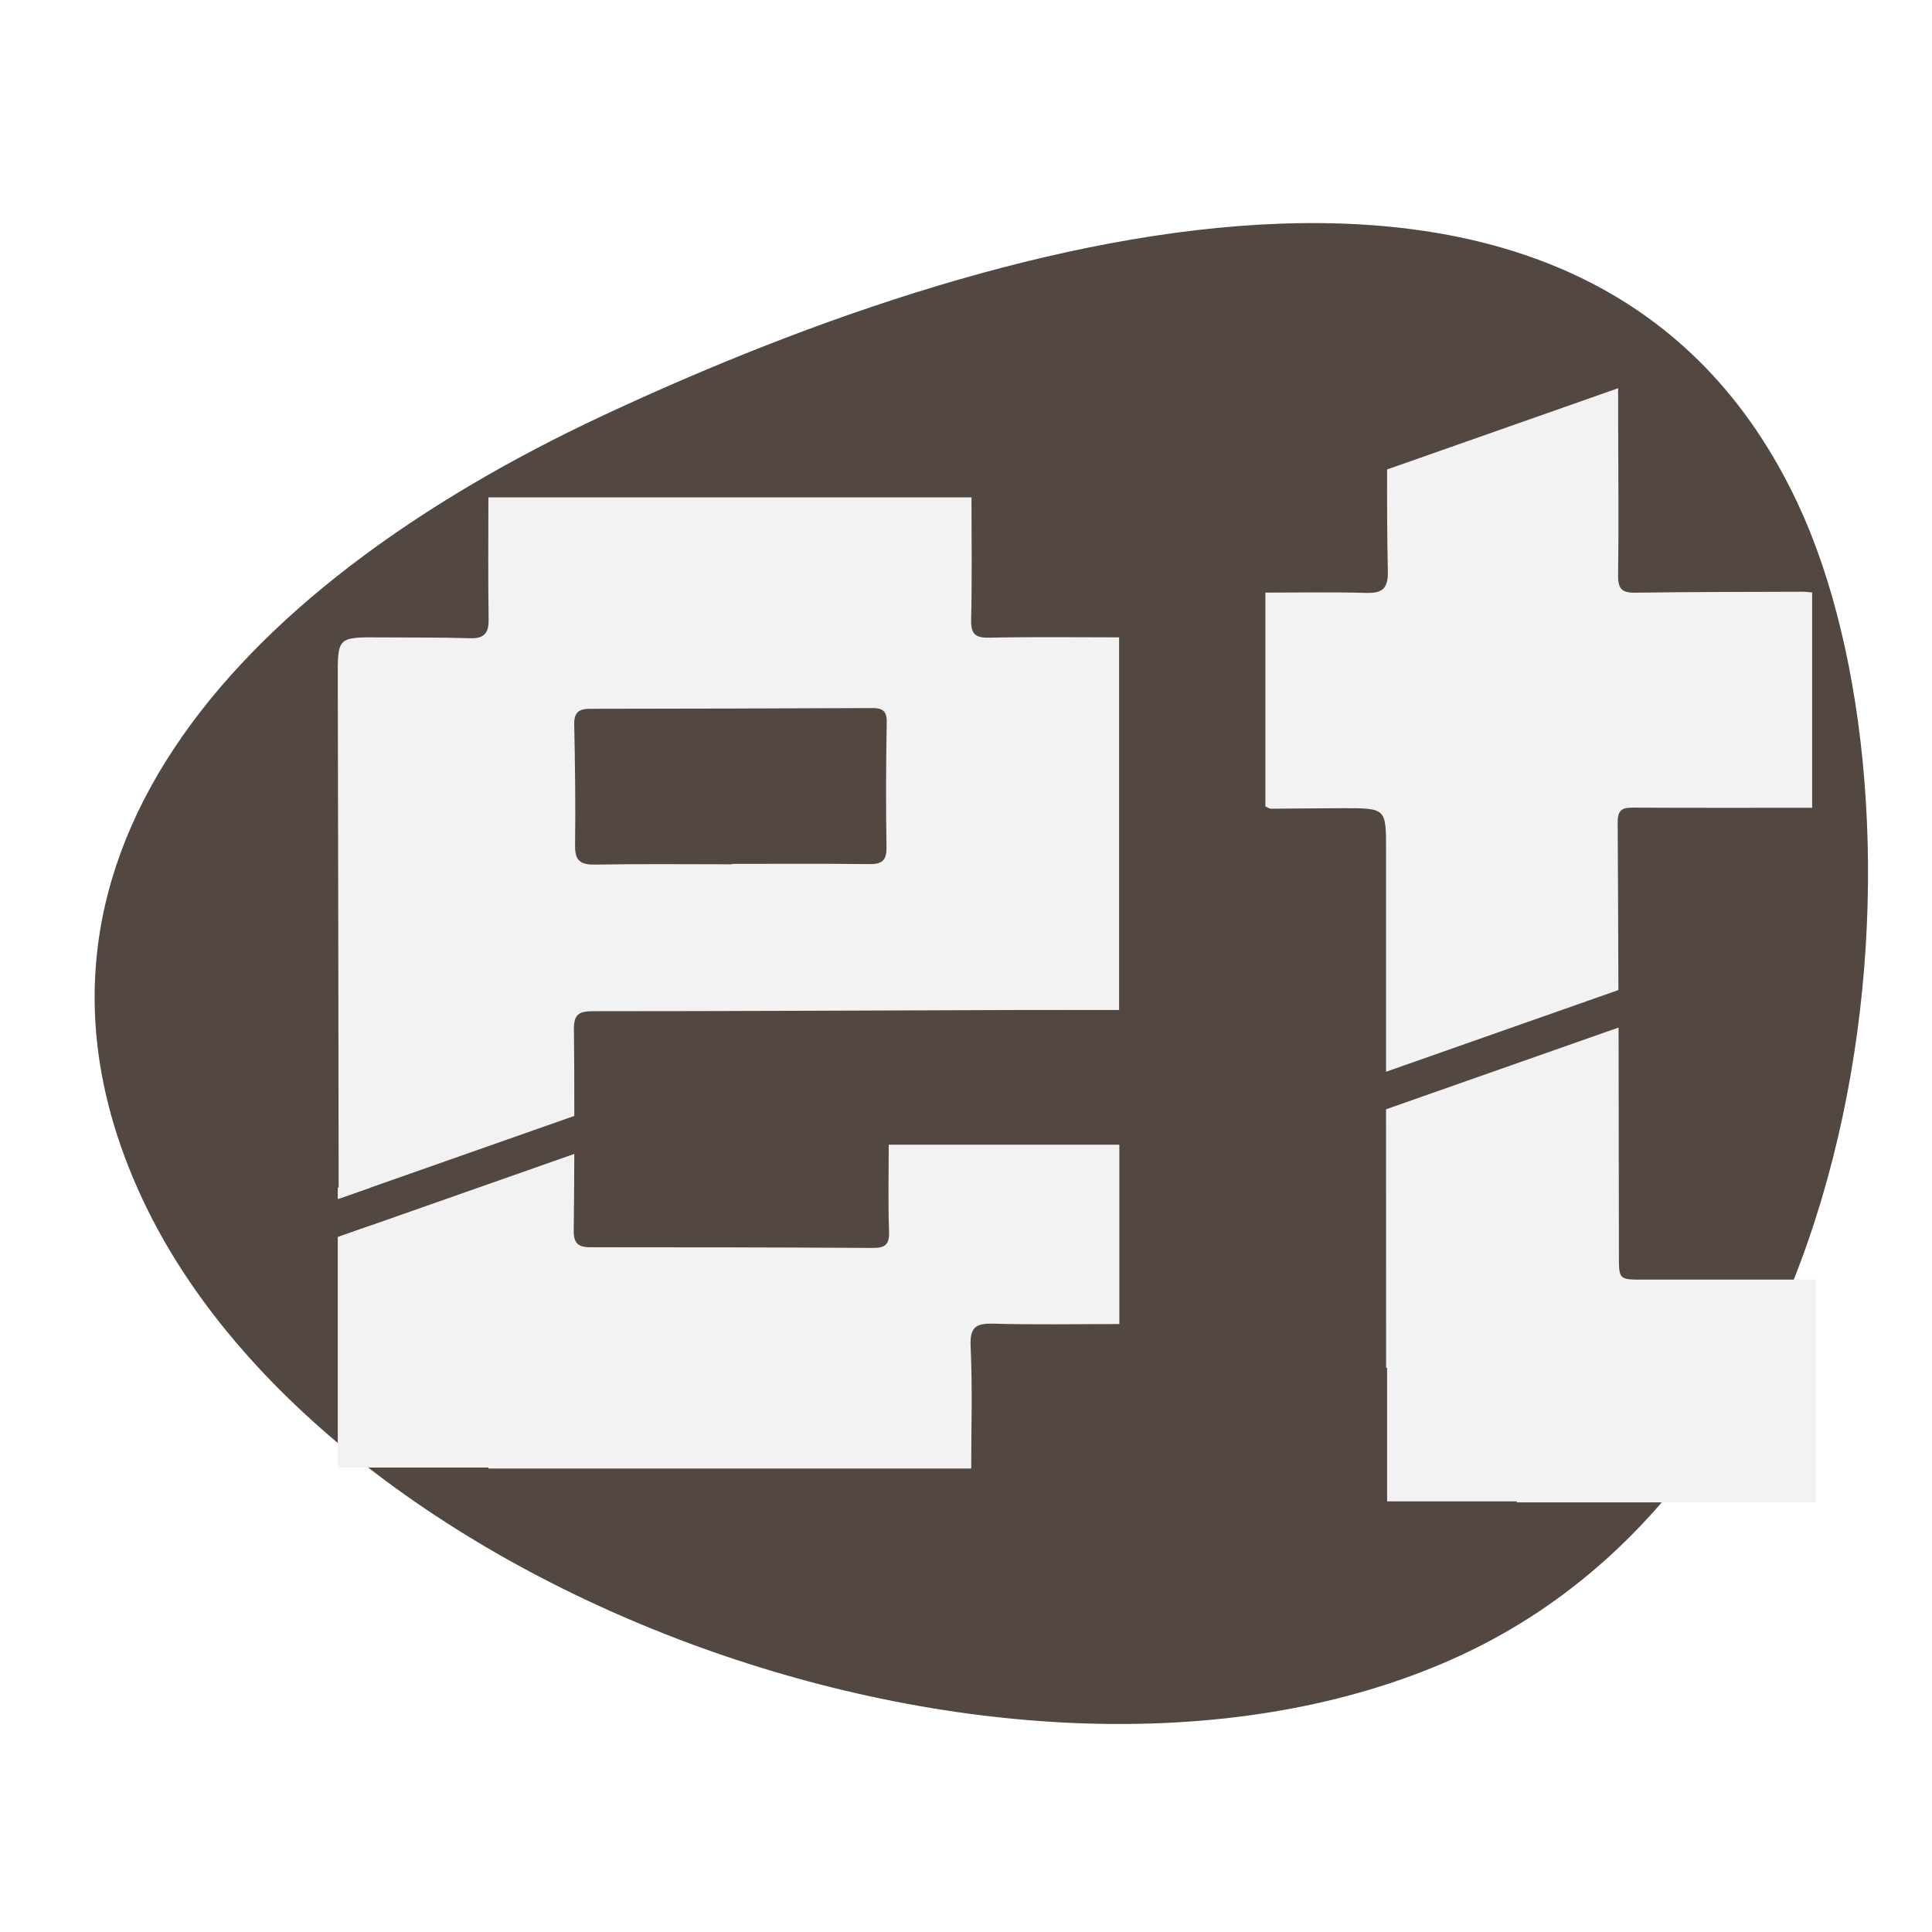
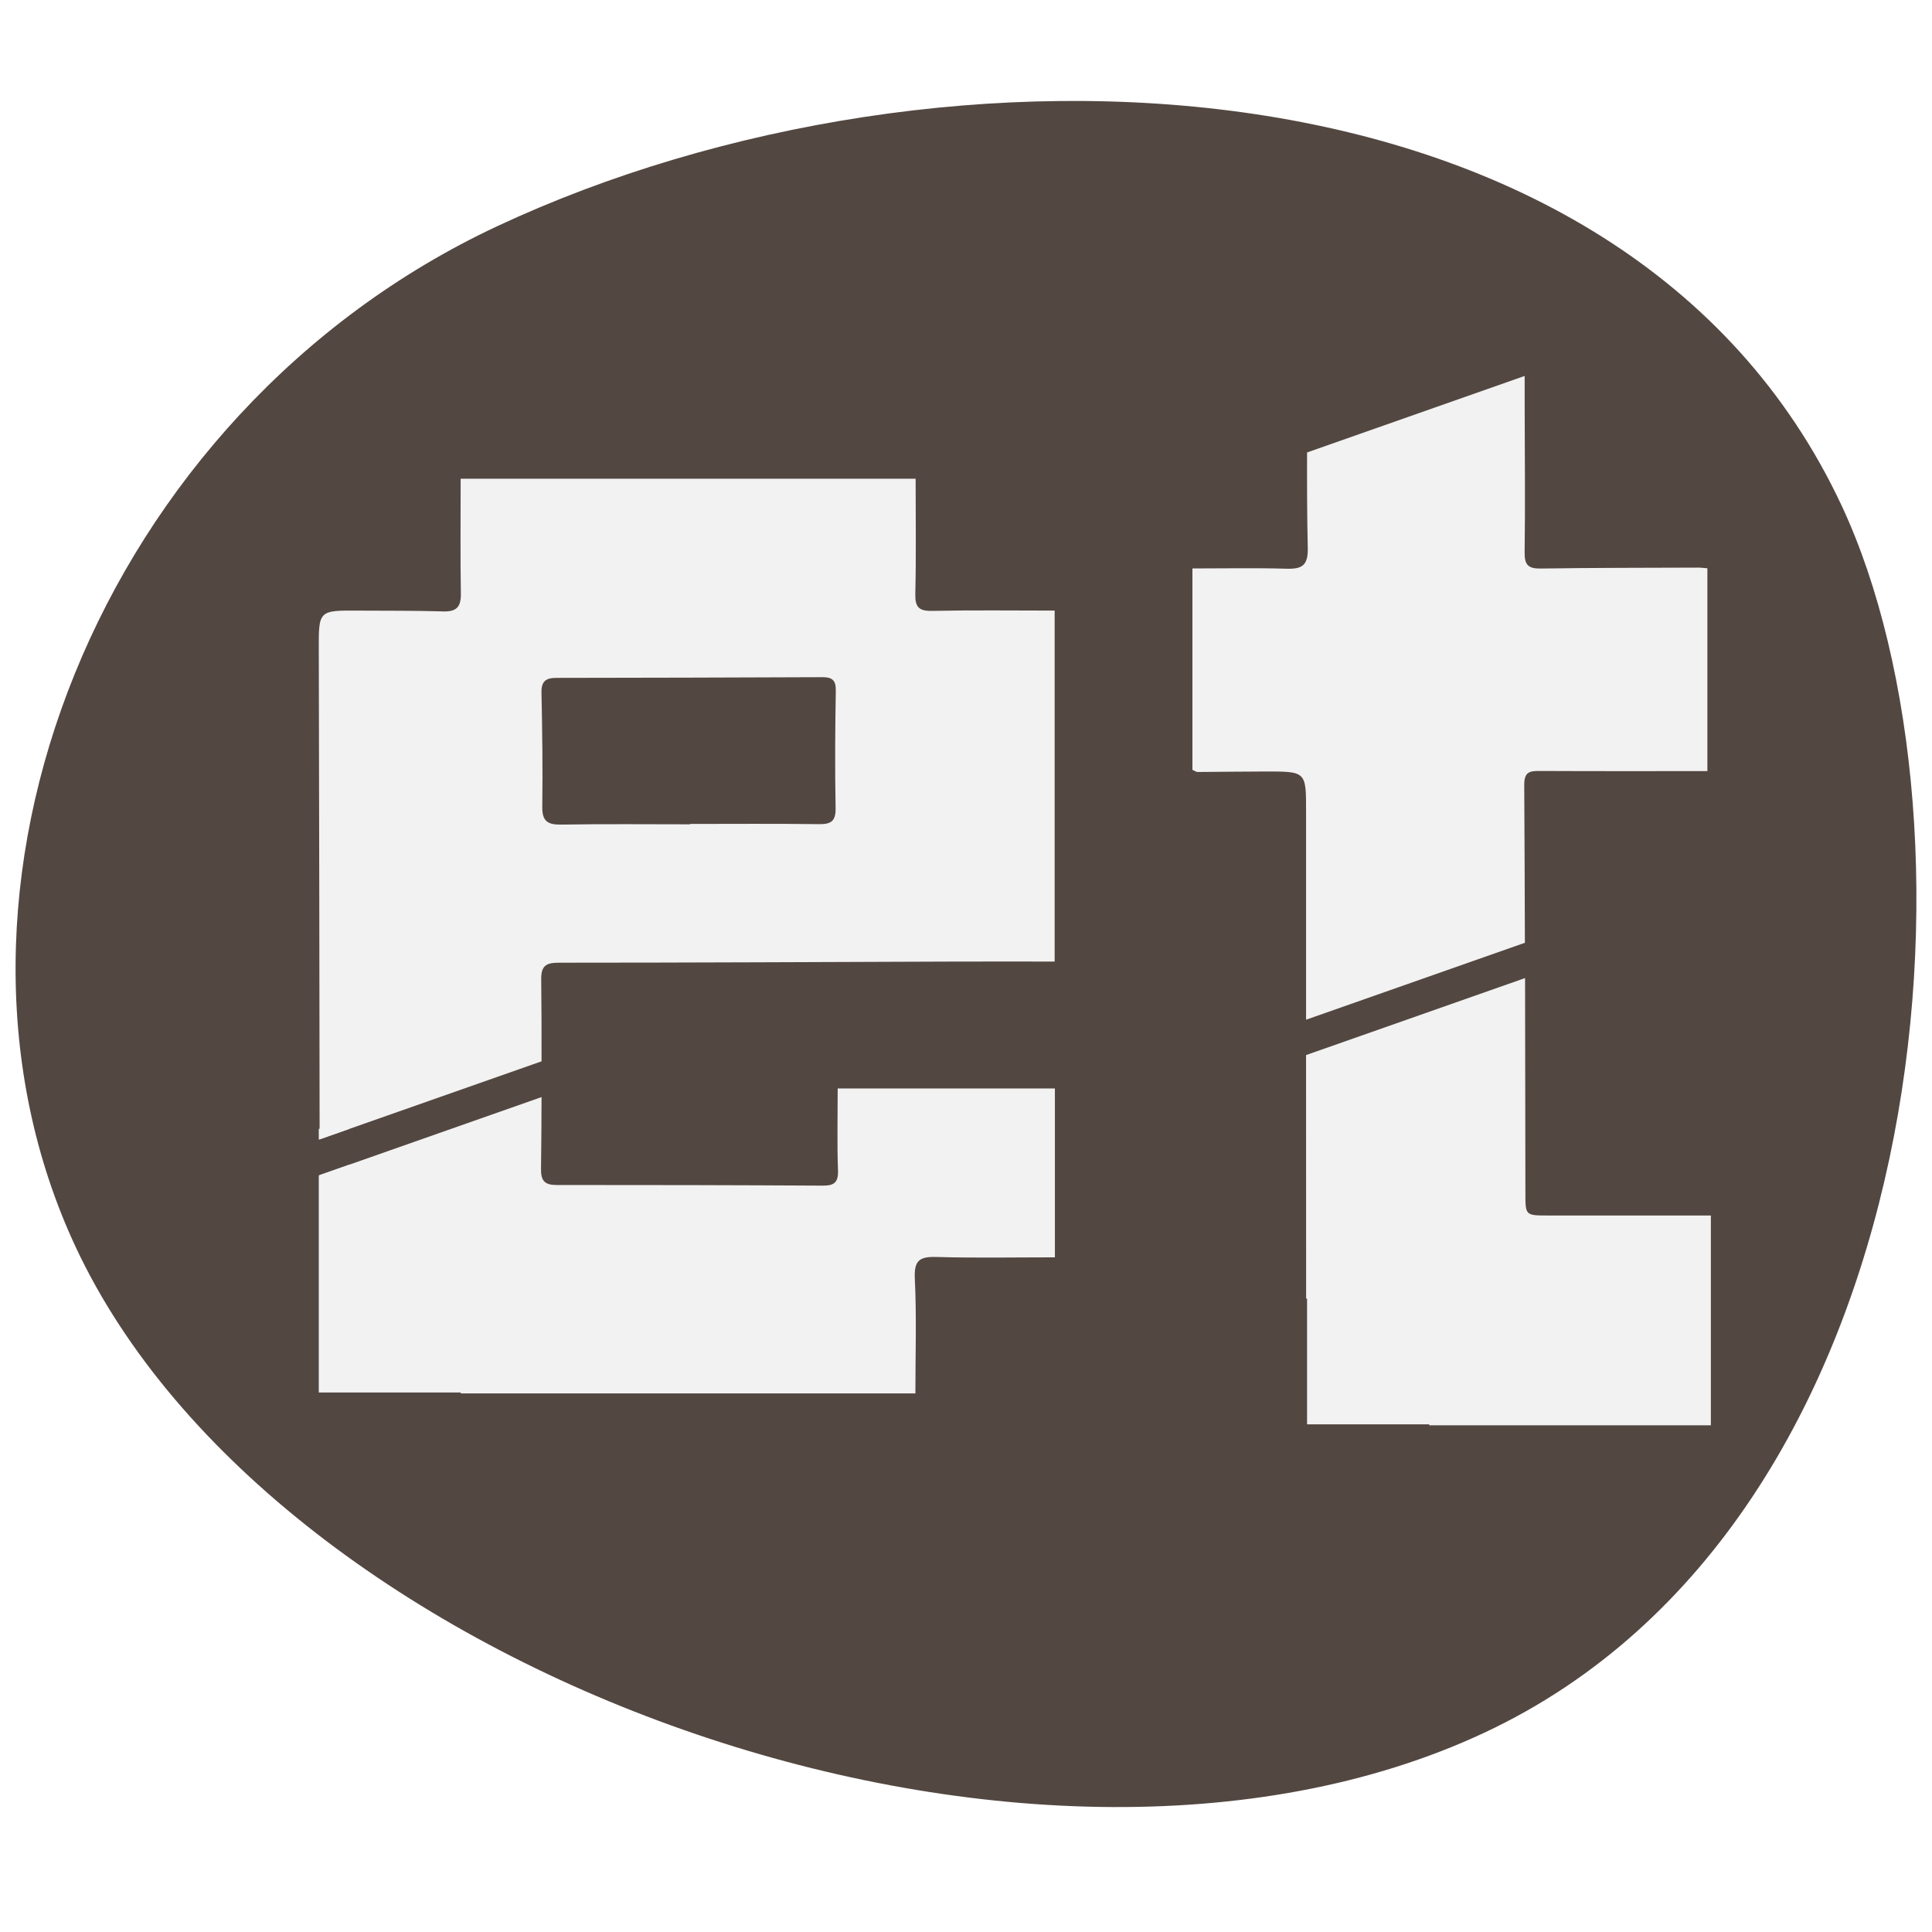
- <svg xmlns="http://www.w3.org/2000/svg" version="1.1" id="图层_1" x="0px" y="0px" width="1024" height="1024" viewBox="292 92 378 378" enable-background="new 0 0 960 560" xml:space="preserve">
+ <svg xmlns="http://www.w3.org/2000/svg" version="1.1" id="图层_1" x="0px" y="0px" width="1024px" height="1024px" viewBox="0 0 1024 1024" enable-background="new 0 0 1024 1024" xml:space="preserve">
  <g>
-     <path fill="#534741" d="M578.22,415.674c83.365-38.994,92.905-166.597,65.548-225.09c-39.8-85.083-152.393-55.35-233.815-17.276   c-73.166,34.226-120.502,88.277-90.076,153.313C356.43,404.744,494.44,454.863,578.22,415.674" />
+     <path fill="#534741" d="M786.691,918.39c240.892-112.669,268.464-481.399,189.411-650.422   C861.092,22.111,498.913,9.828,263.632,119.85C52.209,218.75-47.747,473.134,40.172,661.065   C145.799,886.808,544.599,1031.633,786.691,918.39" />
    <g>
-       <path fill-rule="evenodd" clip-rule="evenodd" fill="#F2F2F2" d="M404.29,293.378c-0.033-2.823,0.905-3.532,3.651-3.532    c27.356,0,54.712-0.142,82.067-0.233c6.895-0.022,13.788-0.003,20.945-0.003c0-24.401,0-48.691,0-72.911    c-8.636,0-17.026-0.112-25.414,0.063c-2.808,0.058-3.6-0.779-3.532-3.577c0.19-7.885,0.066-15.776,0.066-23.875    c-31.593,0-62.953,0-94.517,0c0,8.29-0.081,16.083,0.045,23.874c0.044,2.729-0.891,3.773-3.655,3.688    c-5.814-0.176-11.634-0.125-17.453-0.165c-8.528-0.062-8.429-0.063-8.407,8.276c0.089,33.854,0.125,67.708,0.173,101.561    l46.103-16.209C404.376,304.681,404.356,299.029,404.29,293.378z M407.388,230.679c18.428-0.02,36.856-0.069,55.284-0.145    c1.961-0.008,2.86,0.534,2.82,2.765c-0.146,8.159-0.188,16.324-0.045,24.483c0.047,2.75-1.031,3.316-3.51,3.283    c-8.903-0.118-17.808-0.047-26.712-0.047c0,0.028,0,0.055,0,0.083c-8.903,0-17.809-0.097-26.709,0.057    c-2.81,0.05-4.042-0.619-4.001-3.676c0.104-7.913,0.002-15.831-0.168-23.741C404.296,231.412,405.238,230.68,407.388,230.679z" />
-       <polygon fill-rule="evenodd" clip-rule="evenodd" fill="#F2F2F2" points="358.084,324.355 358.084,326.605 364.482,324.355   " />
+       <path fill-rule="evenodd" clip-rule="evenodd" fill="#F2F2F2" d="M286.848,519.262c-0.085-7.205,2.31-9.012,9.314-9.012    c69.795,0,139.592-0.363,209.384-0.597c17.591-0.058,35.178-0.006,53.438-0.006c0-62.257,0-124.23,0-186.024    c-22.033,0-43.44-0.286-64.84,0.159c-7.164,0.148-9.184-1.989-9.011-9.127c0.485-20.117,0.168-40.251,0.168-60.913    c-80.607,0-160.617,0-241.148,0c0,21.151-0.207,41.034,0.114,60.911c0.112,6.963-2.272,9.626-9.324,9.409    c-14.834-0.45-29.684-0.317-44.53-0.42c-21.76-0.157-21.504-0.159-21.45,21.115c0.228,86.374,0.318,172.75,0.443,259.121    l117.625-41.354C287.068,548.1,287.018,533.681,286.848,519.262z M294.751,359.292c47.018-0.051,94.034-0.177,141.051-0.37    c5.004-0.022,7.295,1.362,7.194,7.054c-0.372,20.816-0.481,41.649-0.114,62.466c0.121,7.017-2.63,8.46-8.957,8.375    c-22.714-0.302-45.436-0.12-68.152-0.12c0,0.07,0,0.14,0.001,0.209c-22.715,0-45.436-0.246-68.146,0.146    c-7.168,0.127-10.311-1.58-10.208-9.379c0.267-20.19,0.007-40.392-0.428-60.574C286.864,361.162,289.268,359.296,294.751,359.292z    " />
+       <polygon fill-rule="evenodd" clip-rule="evenodd" fill="#F2F2F2" points="168.958,598.296 168.958,604.037 185.283,598.296   " />
      <g>
-         <path fill-rule="evenodd" clip-rule="evenodd" fill="#F2F2F2" d="M465.882,315.97c0,5.888-0.137,11.452,0.062,17.007     c0.09,2.523-0.782,3.195-3.158,3.183c-18.443-0.106-36.888-0.138-55.332-0.134c-2.365,0-3.234-0.816-3.204-3.285     c0.062-4.992,0.1-9.984,0.112-14.977l-46.103,16.209c0.003,2.539,0.006,5.078,0.01,7.617c0.004,3.166,0.001,6.334,0.001,9.531     c8.431,0,16.703,0.148,24.966-0.072c3.333-0.088,4.548,0.73,4.423,4.288c-0.275,7.872-0.085,15.759-0.085,23.987     c31.427,0,62.808,0,94.448,0c0-7.863,0.264-15.883-0.117-23.873c-0.182-3.8,1.014-4.568,4.494-4.471     c8.122,0.23,16.259,0.074,24.604,0.074c0-11.831,0-23.387,0-35.085C495.804,315.97,480.813,315.97,465.882,315.97z" />
-         <polygon fill-rule="evenodd" clip-rule="evenodd" fill="#F2F2F2" points="358.084,334.035 358.084,379.125 395.5,379.125      395.5,331.784 364.482,331.784    " />
+         <path fill-rule="evenodd" clip-rule="evenodd" fill="#F2F2F2" d="M443.993,576.901c0,15.022-0.349,29.219,0.158,43.391     c0.229,6.438-1.996,8.151-8.056,8.119c-47.057-0.27-94.116-0.35-141.174-0.34c-6.035,0-8.252-2.083-8.173-8.383     c0.158-12.736,0.255-25.475,0.285-38.211l-117.625,41.356c0.006,6.479,0.016,12.956,0.024,19.436     c0.011,8.075,0.002,16.159,0.002,24.315c21.511,0,42.616,0.379,63.699-0.183c8.503-0.227,11.604,1.863,11.285,10.94     c-0.703,20.083-0.218,40.206-0.218,61.199c80.183,0,160.247,0,240.974,0c0-20.06,0.672-40.523-0.298-60.908     c-0.464-9.694,2.585-11.656,11.464-11.407c20.724,0.59,41.484,0.189,62.776,0.189c0-30.186,0-59.668,0-89.515     C520.335,576.901,482.085,576.901,443.993,576.901z" />
+         <polygon fill-rule="evenodd" clip-rule="evenodd" fill="#F2F2F2" points="168.958,622.993 168.958,738.034 264.42,738.034      264.42,617.25 185.283,617.25    " />
      </g>
-       <path fill-rule="evenodd" clip-rule="evenodd" fill="#F2F2F2" d="M608.504,252.919c-0.017-2.847,1.255-2.912,3.366-2.902    c11.477,0.058,22.954,0.027,34.68,0.027c0-13.853,0-27.887,0-42.134c-0.731-0.056-1.319-0.14-1.907-0.138    c-10.895,0.042-21.791,0.026-32.684,0.191c-2.597,0.039-3.41-0.712-3.374-3.377c0.141-10.025,0.026-20.056,0.01-30.084    c-0.005-2.147-0.003-4.296-0.003-6.547l-45.201,15.893c-0.017,6.646-0.005,13.254,0.146,19.852    c0.082,3.65-1.197,4.396-4.439,4.302c-6.419-0.188-12.849-0.057-19.522-0.057c0,14.199,0,28.096,0,41.833    c0.589,0.264,0.813,0.453,1.036,0.451c4.699-0.023,9.396-0.096,14.096-0.103c8.533-0.015,8.481,0,8.477,8.337    c-0.006,14.408-0.004,28.818,0,43.226l45.458-15.982C608.609,274.777,608.569,263.848,608.504,252.919z" />
-       <path fill-rule="evenodd" clip-rule="evenodd" fill="#F2F2F2" d="M613.627,342.362c-4.942,0.005-4.874,0.021-4.881-4.765    c-0.02-14.854-0.035-29.705-0.069-44.557l-45.496,15.996c0.005,14.59,0.01,29.18,0.013,43.771c0,2.278,0,4.558,0,6.813    c7.674,0,14.722,0.189,21.752-0.084c3.165-0.124,4.018,0.697,3.907,3.873c-0.257,7.493-0.082,15-0.082,22.535    c19.608,0,39.098,0,58.504,0c0-14.652,0-29.066,0-43.586C635.863,342.359,624.744,342.352,613.627,342.362z" />
-       <rect x="563.389" y="338.405" fill-rule="evenodd" clip-rule="evenodd" fill="#F2F2F2" width="37.414" height="47.341" />
+       <path fill-rule="evenodd" clip-rule="evenodd" fill="#F2F2F2" d="M807.876,416.036c-0.043-7.264,3.201-7.431,8.587-7.405    c29.282,0.148,58.565,0.069,88.482,0.069c0-35.342,0-71.149,0-107.498c-1.867-0.143-3.366-0.357-4.868-0.354    c-27.795,0.108-55.596,0.066-83.387,0.489c-6.624,0.1-8.701-1.816-8.608-8.617c0.358-25.579,0.067-51.171,0.025-76.756    c-0.013-5.478-0.008-10.961-0.008-16.703l-115.325,40.548c-0.043,16.957-0.013,33.815,0.371,50.649    c0.21,9.313-3.056,11.217-11.326,10.975c-16.377-0.479-32.782-0.144-49.81-0.144c0,36.226,0,71.685,0,106.731    c1.502,0.674,2.075,1.154,2.643,1.15c11.99-0.059,23.975-0.244,35.964-0.262c21.771-0.036,21.639,0,21.627,21.273    c-0.015,36.761-0.01,73.524,0,110.288l115.98-40.78C808.145,471.805,808.043,443.918,807.876,416.036z" />
+       <path fill-rule="evenodd" clip-rule="evenodd" fill="#F2F2F2" d="M820.945,644.238c-12.61,0.014-12.436,0.054-12.453-12.155    c-0.049-37.898-0.09-75.791-0.177-113.683l-116.078,40.813c0.014,37.225,0.026,74.449,0.033,111.676c0,5.814,0,11.628,0,17.384    c19.578,0,37.561,0.484,55.498-0.214c8.074-0.316,10.25,1.778,9.969,9.882c-0.655,19.117-0.21,38.271-0.21,57.495    c50.029,0,99.754,0,149.266,0c0-37.383,0-74.159,0-111.203C877.68,644.232,849.311,644.211,820.945,644.238z" />
+       <rect x="692.768" y="634.144" fill-rule="evenodd" clip-rule="evenodd" fill="#F2F2F2" width="95.459" height="120.785" />
    </g>
  </g>
</svg>
